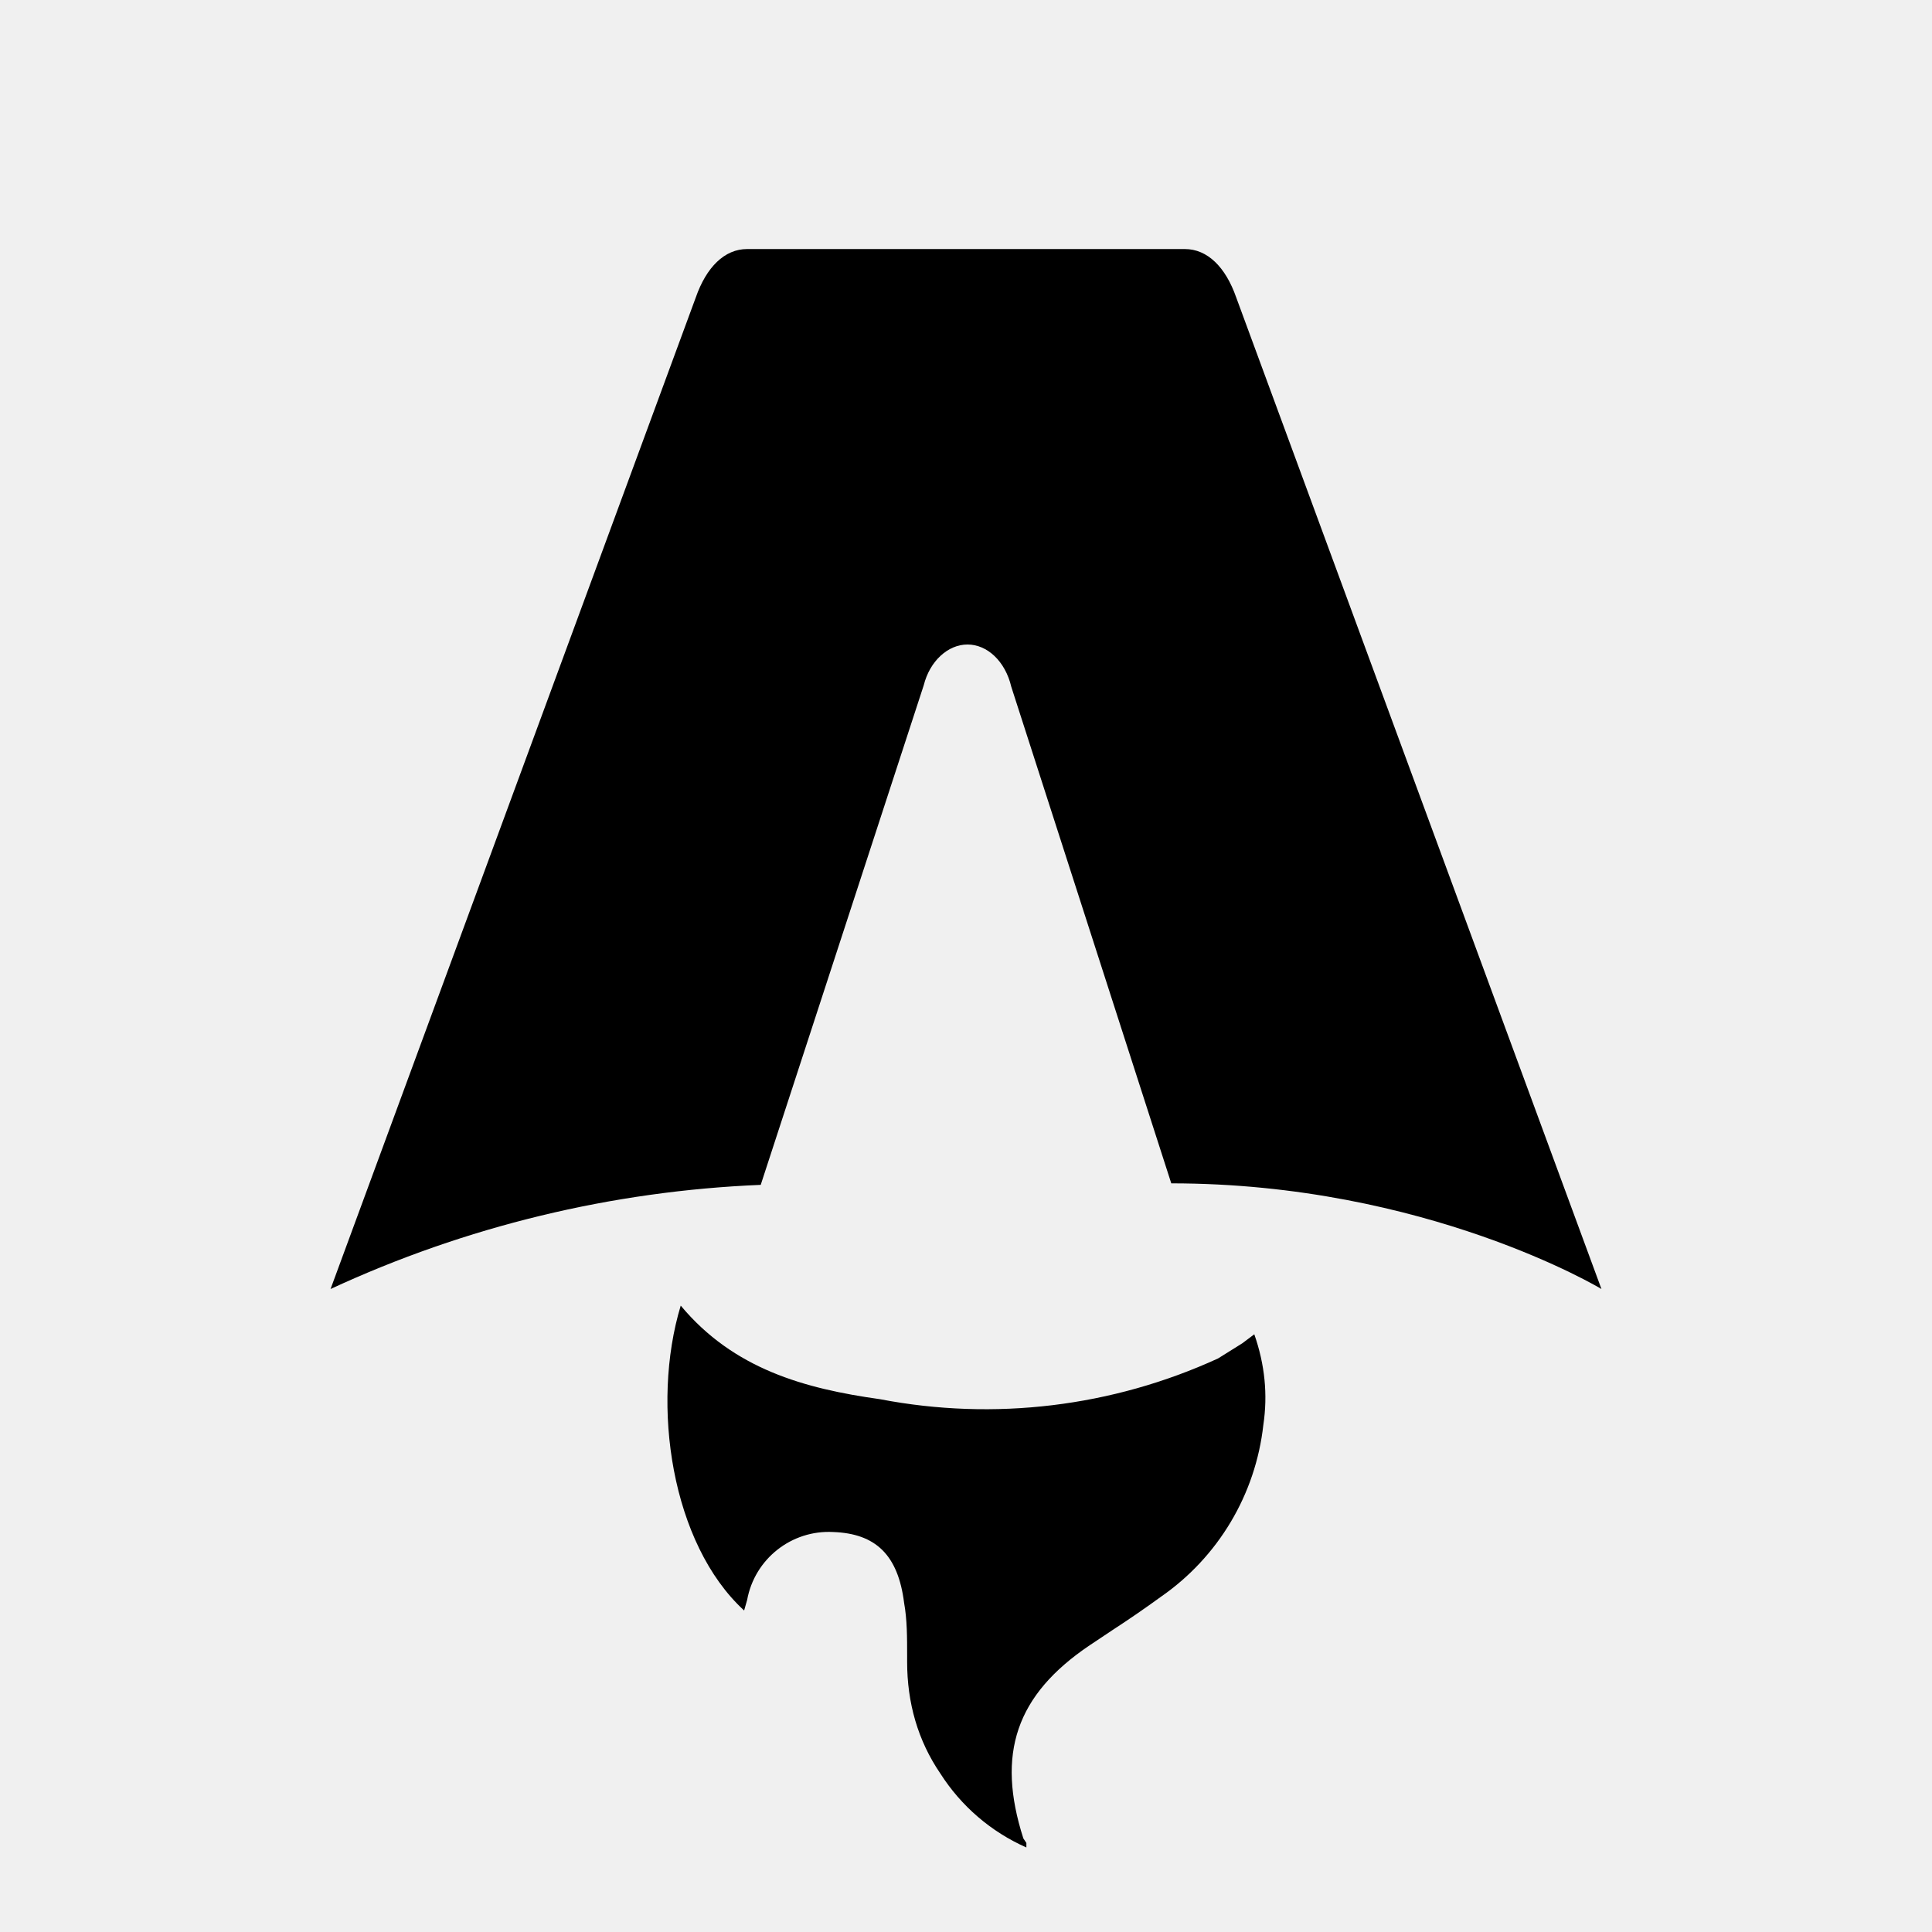
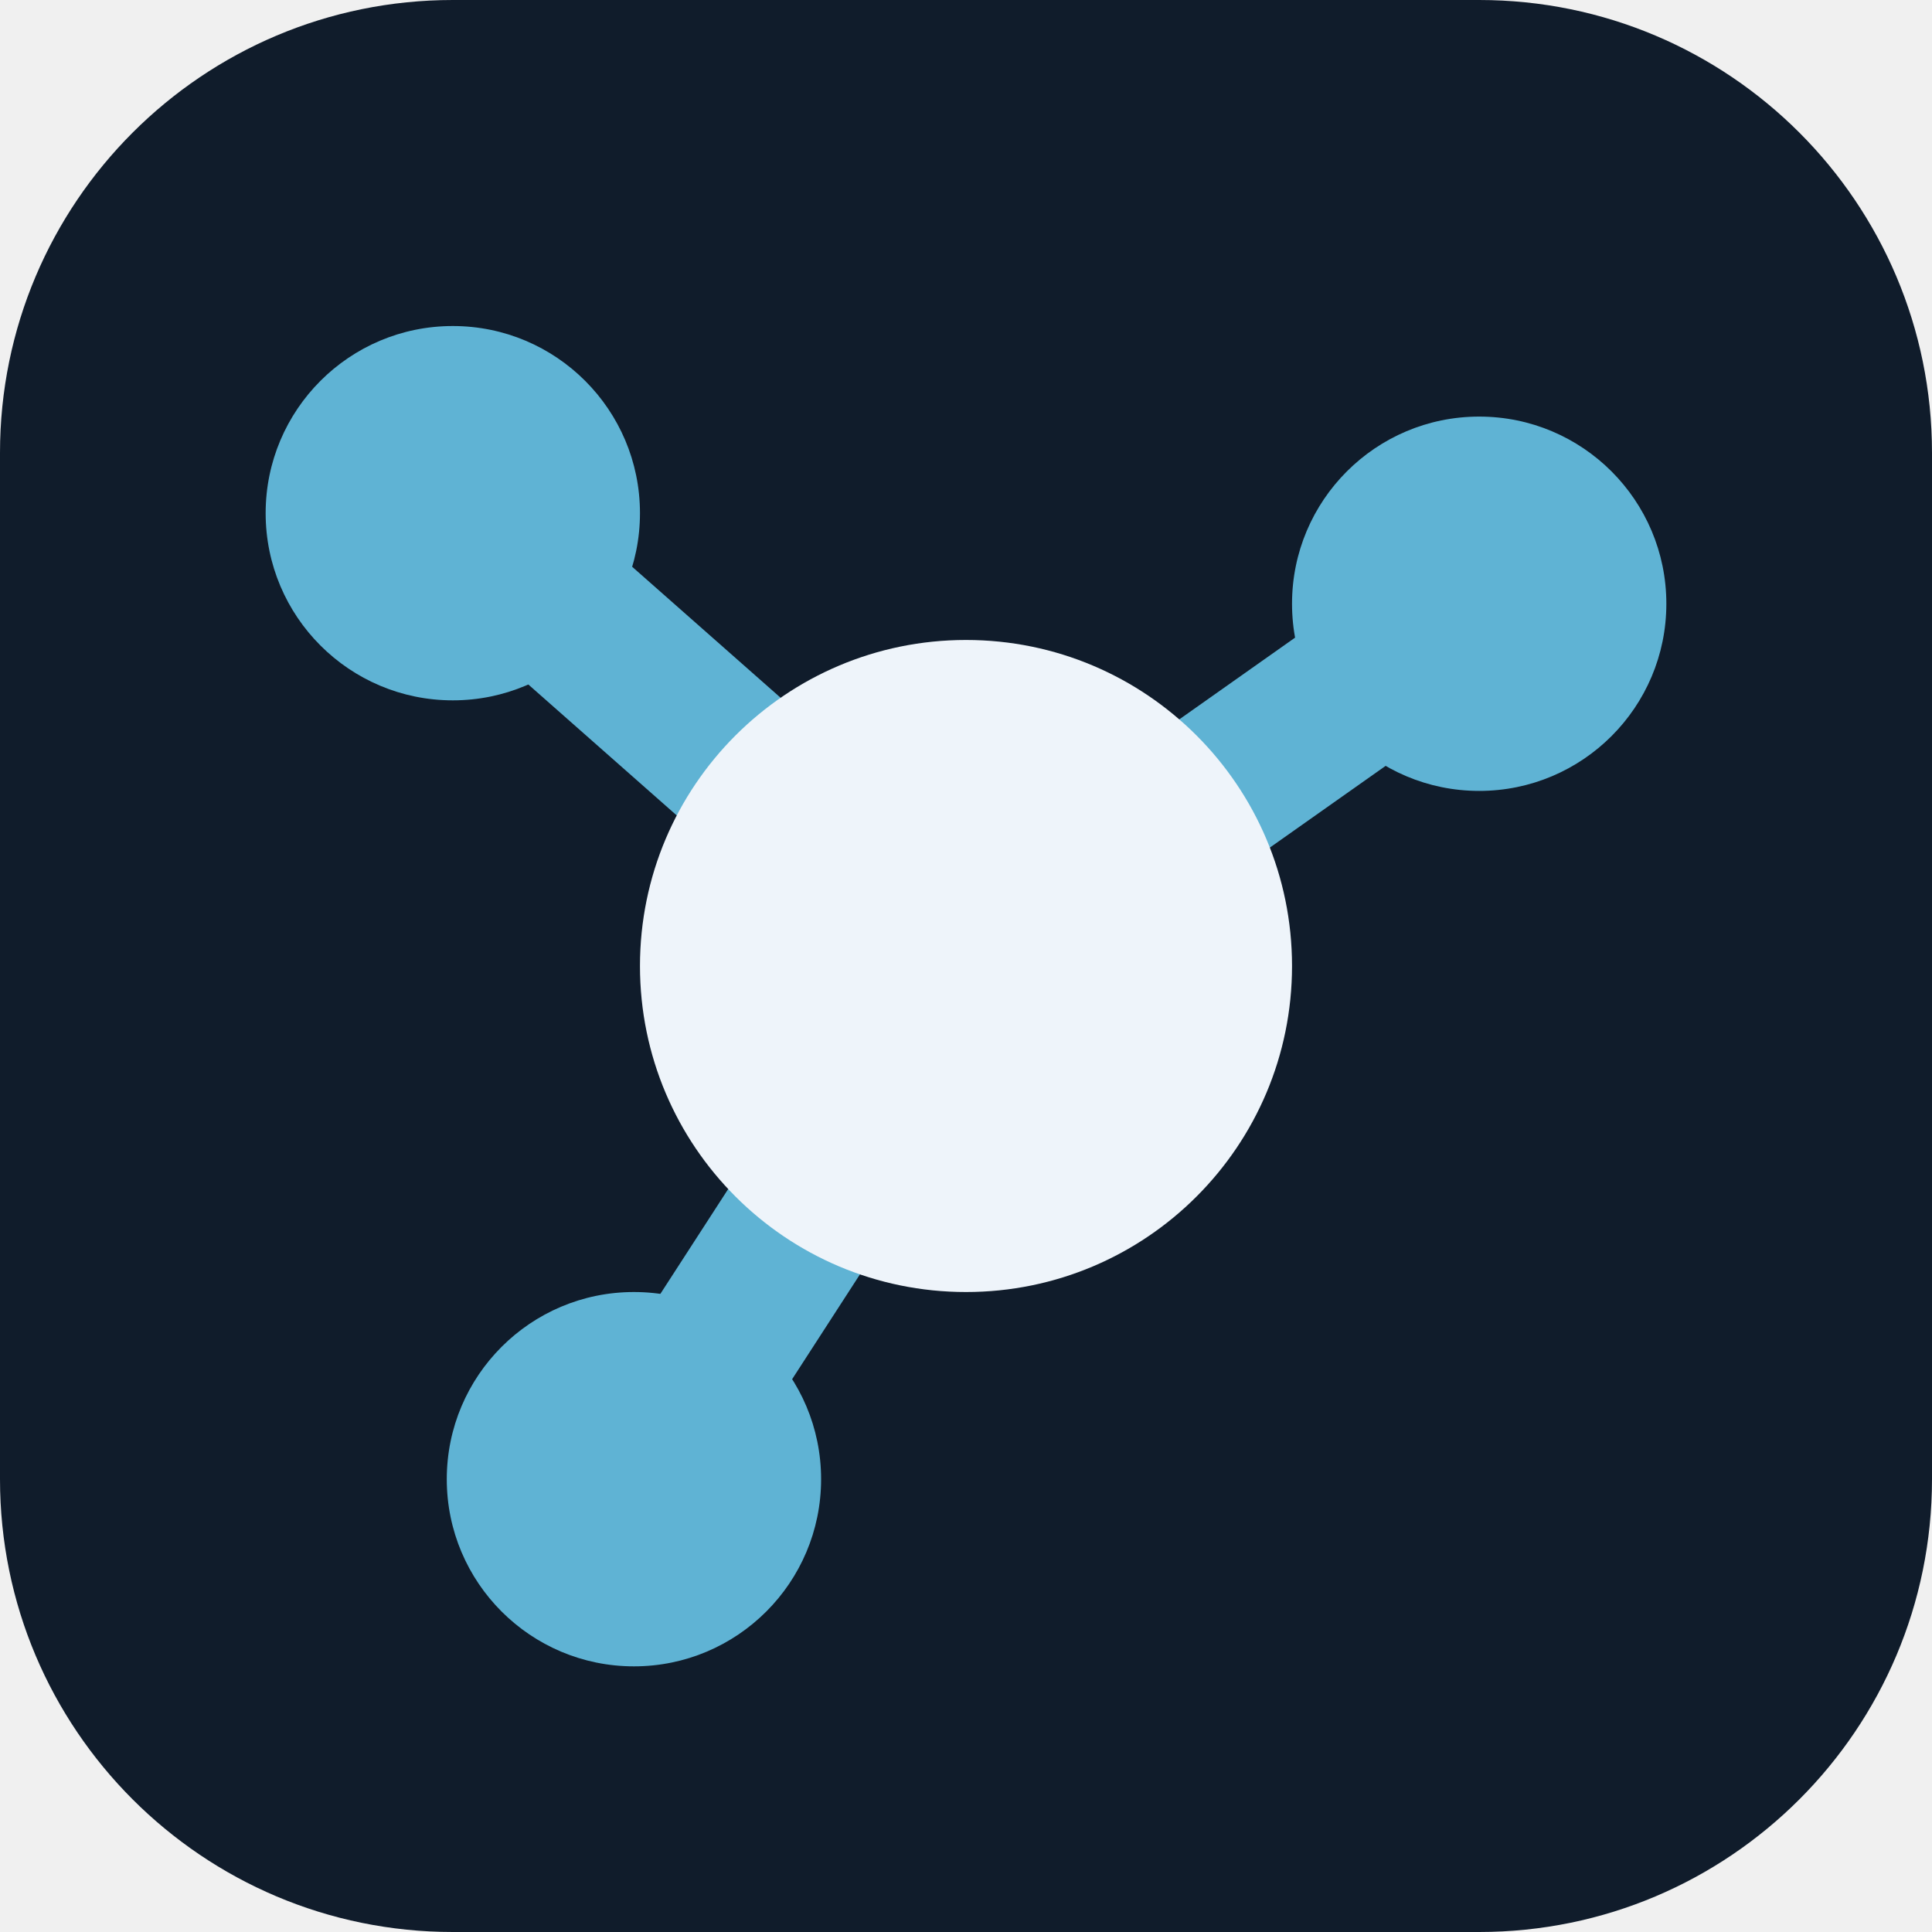
- <svg xmlns="http://www.w3.org/2000/svg" fill="none" viewBox="0 0 128 128">
-   <path d="M50.4 78.5a75.1 75.1 0 0 0-28.5 6.9l24.2-65.7c.7-2 1.9-3.2 3.4-3.2h29c1.5 0 2.7 1.2 3.4 3.2l24.2 65.7s-11.6-7-28.5-7L67 45.5c-.4-1.7-1.6-2.8-2.9-2.8-1.3 0-2.5 1.1-2.9 2.7L50.4 78.5Zm-1.1 28.2Zm-4.2-20.2c-2 6.6-.6 15.8 4.2 20.2a17.5 17.5 0 0 1 .2-.7 5.5 5.5 0 0 1 5.7-4.5c2.8.1 4.3 1.5 4.7 4.7.2 1.1.2 2.3.2 3.5v.4c0 2.7.7 5.2 2.2 7.4a13 13 0 0 0 5.7 4.9v-.3l-.2-.3c-1.8-5.6-.5-9.5 4.4-12.8l1.5-1a73 73 0 0 0 3.2-2.2 16 16 0 0 0 6.8-11.4c.3-2 .1-4-.6-6l-.8.6-1.6 1a37 37 0 0 1-22.4 2.7c-5-.7-9.7-2-13.2-6.2Z" />
-   <style>
-         path { fill: #000; }
-         @media (prefers-color-scheme: dark) {
-             path { fill: #FFF; }
-         }
-     </style>
+ <svg xmlns="http://www.w3.org/2000/svg" viewBox="0 0 32 32" role="img" aria-label="AgentPod">
+   <rect width="32" height="32" rx="7.5" fill="#101c2b" />
+   <g stroke="#5fb3d4" stroke-width="2.6" stroke-linecap="round">
+     <path d="M16 16 L7.5 8.5" />
+     <path d="M16 16 L24.5 10" />
+     <path d="M16 16 L10.5 24.5" />
+   </g>
+   <g fill="#5fb3d4">
+     <circle cx="7.5" cy="8.5" r="3.1" />
+     <circle cx="24.5" cy="10" r="3.1" />
+     <circle cx="10.5" cy="24.5" r="3.1" />
+   </g>
+   <circle cx="16" cy="16" r="5.4" fill="#eef4fa" />
</svg>
